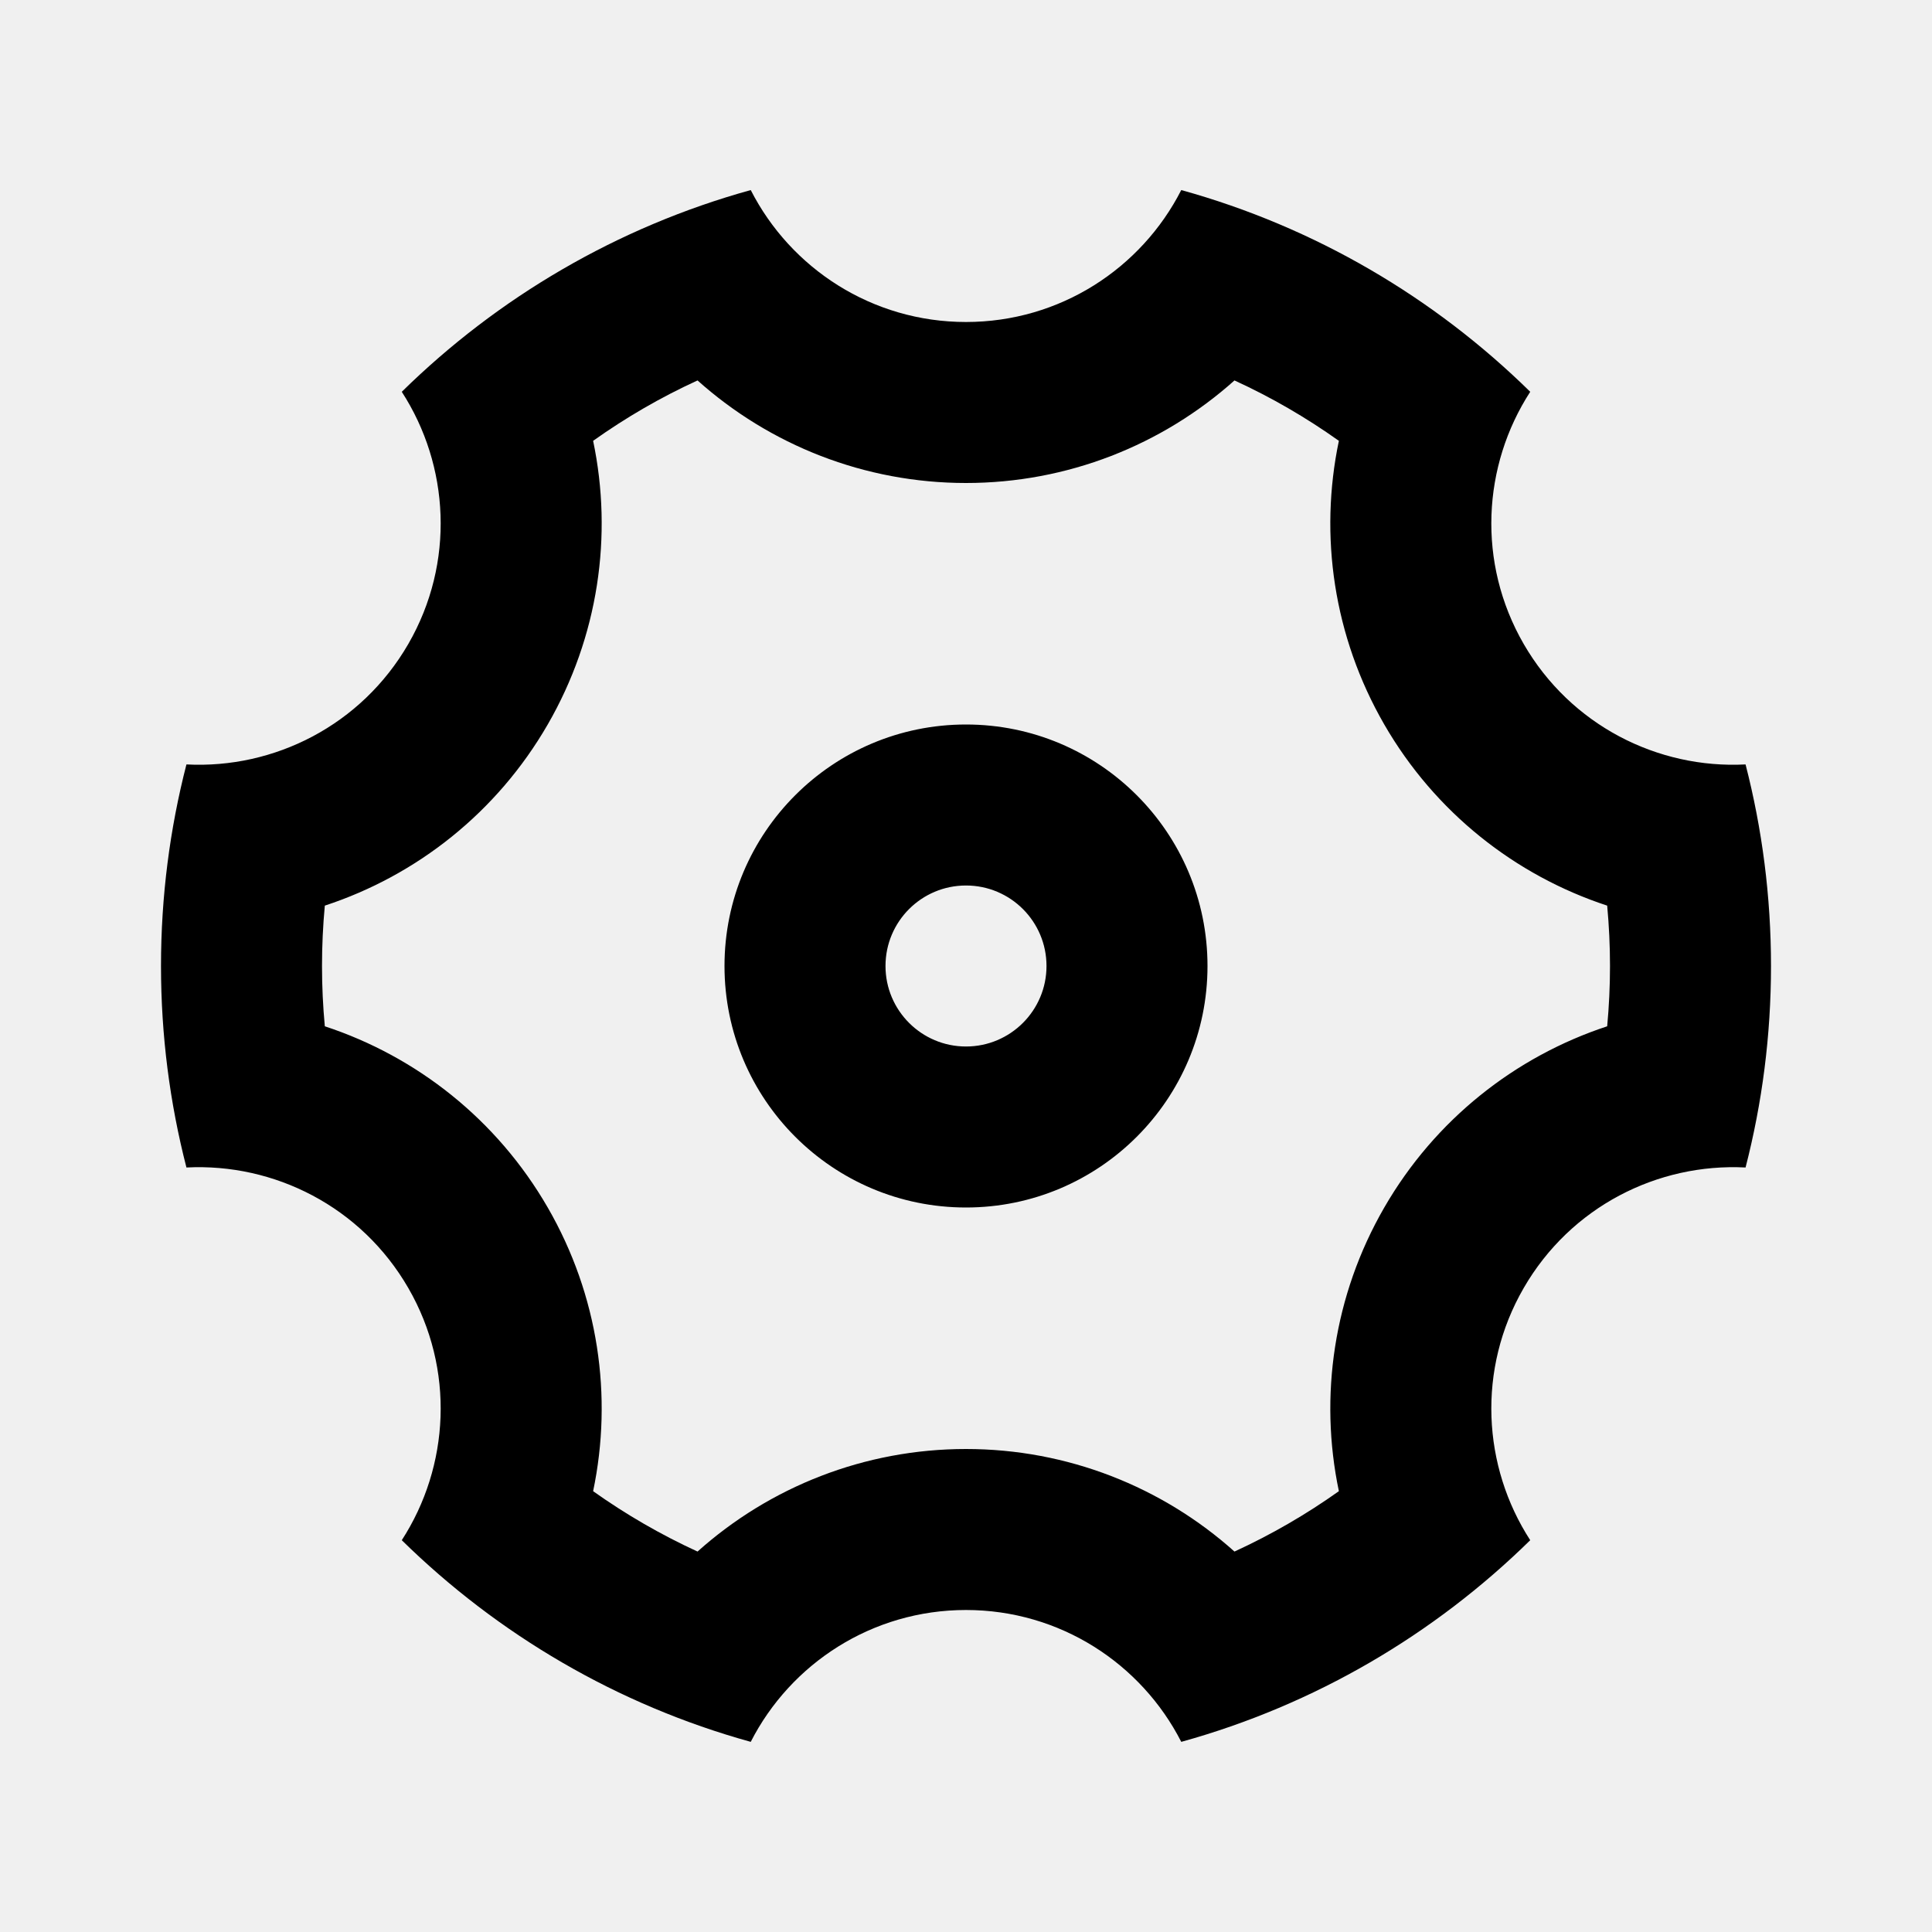
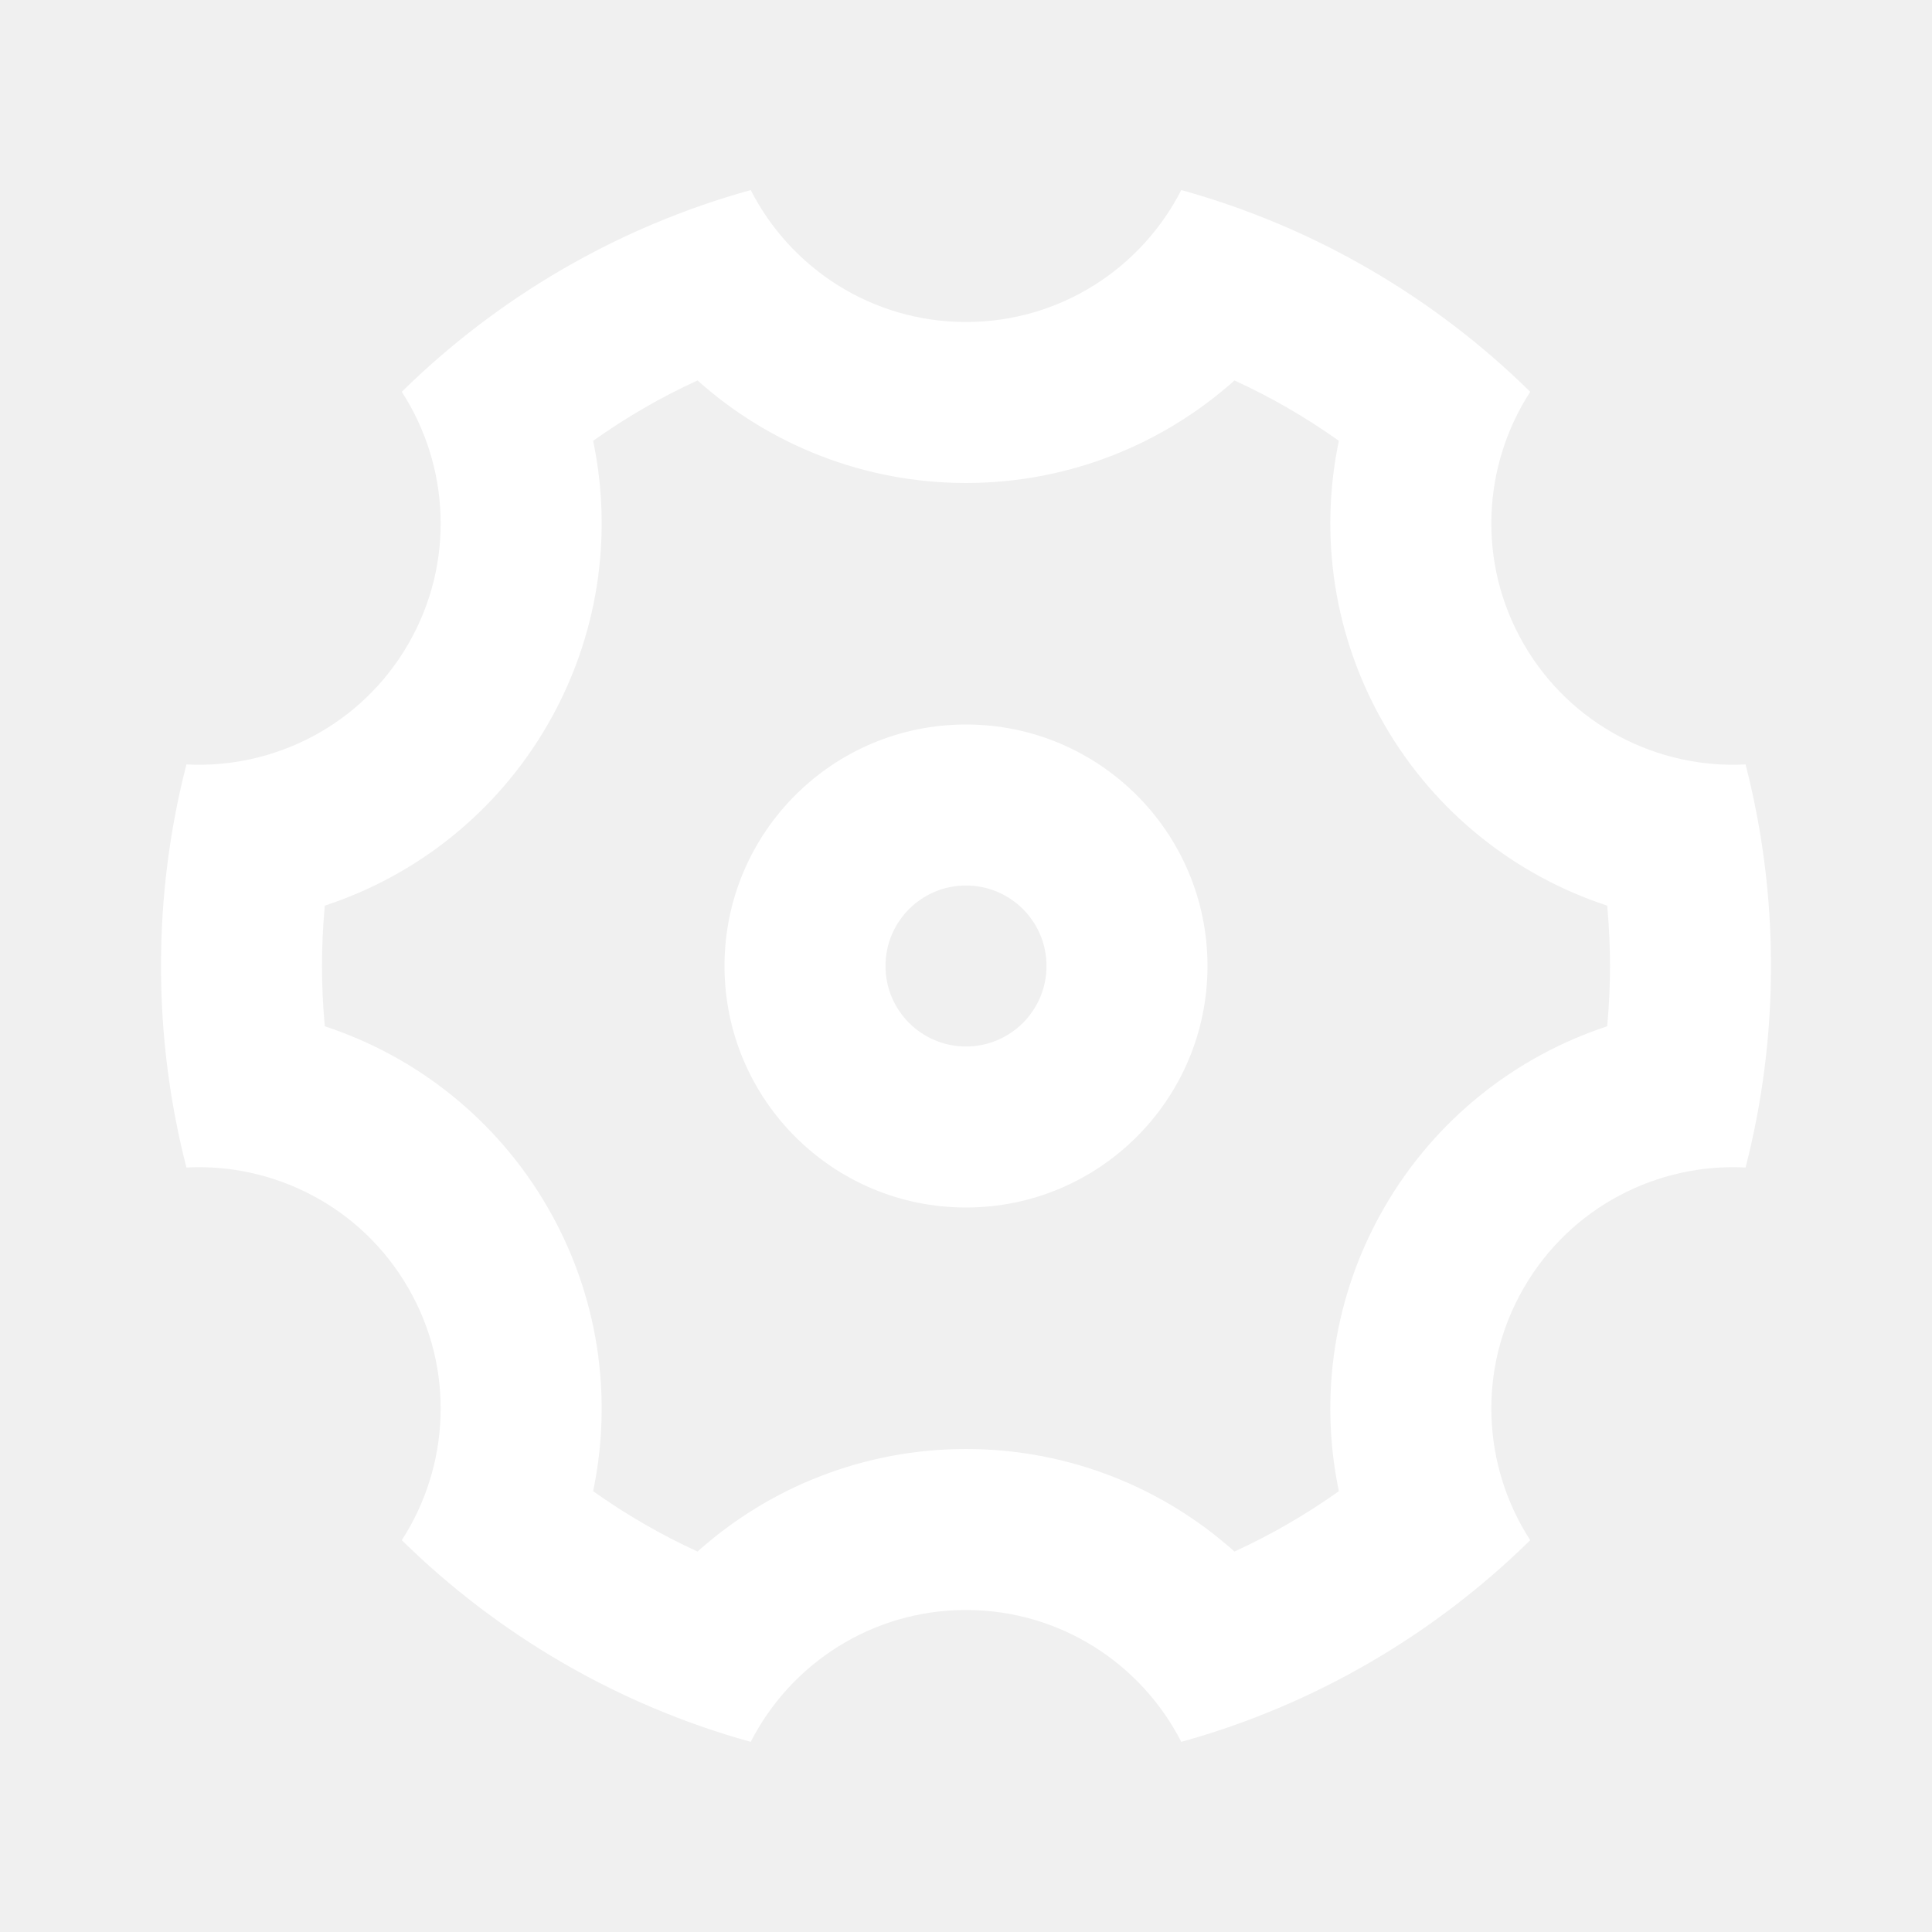
- <svg xmlns="http://www.w3.org/2000/svg" viewBox="0 0 24 24" fill="currentColor">
+ <svg xmlns="http://www.w3.org/2000/svg" viewBox="0 0 24 24" fill="white">
  <path d="M2 12C2 11.135 2.11 10.296 2.316 9.496C3.406 9.553 4.488 9.01 5.072 8C5.655 6.99 5.584 5.783 4.991 4.867C6.184 3.695 7.668 2.82 9.326 2.361C9.822 3.334 10.833 4 12 4C13.167 4 14.178 3.334 14.674 2.361C16.332 2.82 17.817 3.695 19.009 4.867C18.416 5.783 18.345 6.99 18.928 8C19.512 9.01 20.594 9.553 21.684 9.496C21.89 10.296 22 11.135 22 12C22 12.864 21.89 13.703 21.684 14.503C20.594 14.447 19.512 14.989 18.928 16C18.345 17.009 18.416 18.217 19.009 19.133C17.817 20.304 16.332 21.179 14.674 21.638C14.178 20.666 13.167 20 12 20C10.833 20 9.822 20.666 9.326 21.638C7.668 21.179 6.184 20.304 4.991 19.133C5.584 18.217 5.655 17.009 5.072 16C4.488 14.989 3.406 14.447 2.316 14.503C2.11 13.703 2 12.864 2 12ZM6.804 15C7.434 16.091 7.615 17.346 7.368 18.524C7.776 18.814 8.21 19.065 8.665 19.274C9.562 18.471 10.739 18 12 18C13.261 18 14.438 18.471 15.335 19.274C15.79 19.065 16.224 18.814 16.632 18.524C16.385 17.346 16.566 16.091 17.196 15C17.826 13.909 18.823 13.125 19.965 12.749C19.988 12.502 20 12.252 20 12C20 11.748 19.988 11.498 19.965 11.25C18.823 10.875 17.826 10.091 17.196 9C16.566 7.908 16.385 6.654 16.632 5.476C16.224 5.186 15.79 4.934 15.335 4.726C14.438 5.528 13.261 6 12 6C10.739 6 9.562 5.528 8.665 4.726C8.21 4.934 7.776 5.186 7.368 5.476C7.615 6.654 7.434 7.908 6.804 9C6.174 10.091 5.178 10.875 4.035 11.25C4.012 11.498 4 11.748 4 12C4 12.252 4.012 12.502 4.035 12.749C5.178 13.125 6.174 13.909 6.804 15ZM12 15C10.343 15 9 13.657 9 12C9 10.343 10.343 9 12 9C13.657 9 15 10.343 15 12C15 13.657 13.657 15 12 15ZM12 13C12.552 13 13 12.552 13 12C13 11.447 12.552 11 12 11C11.448 11 11 11.447 11 12C11 12.552 11.448 13 12 13Z" />
</svg>
